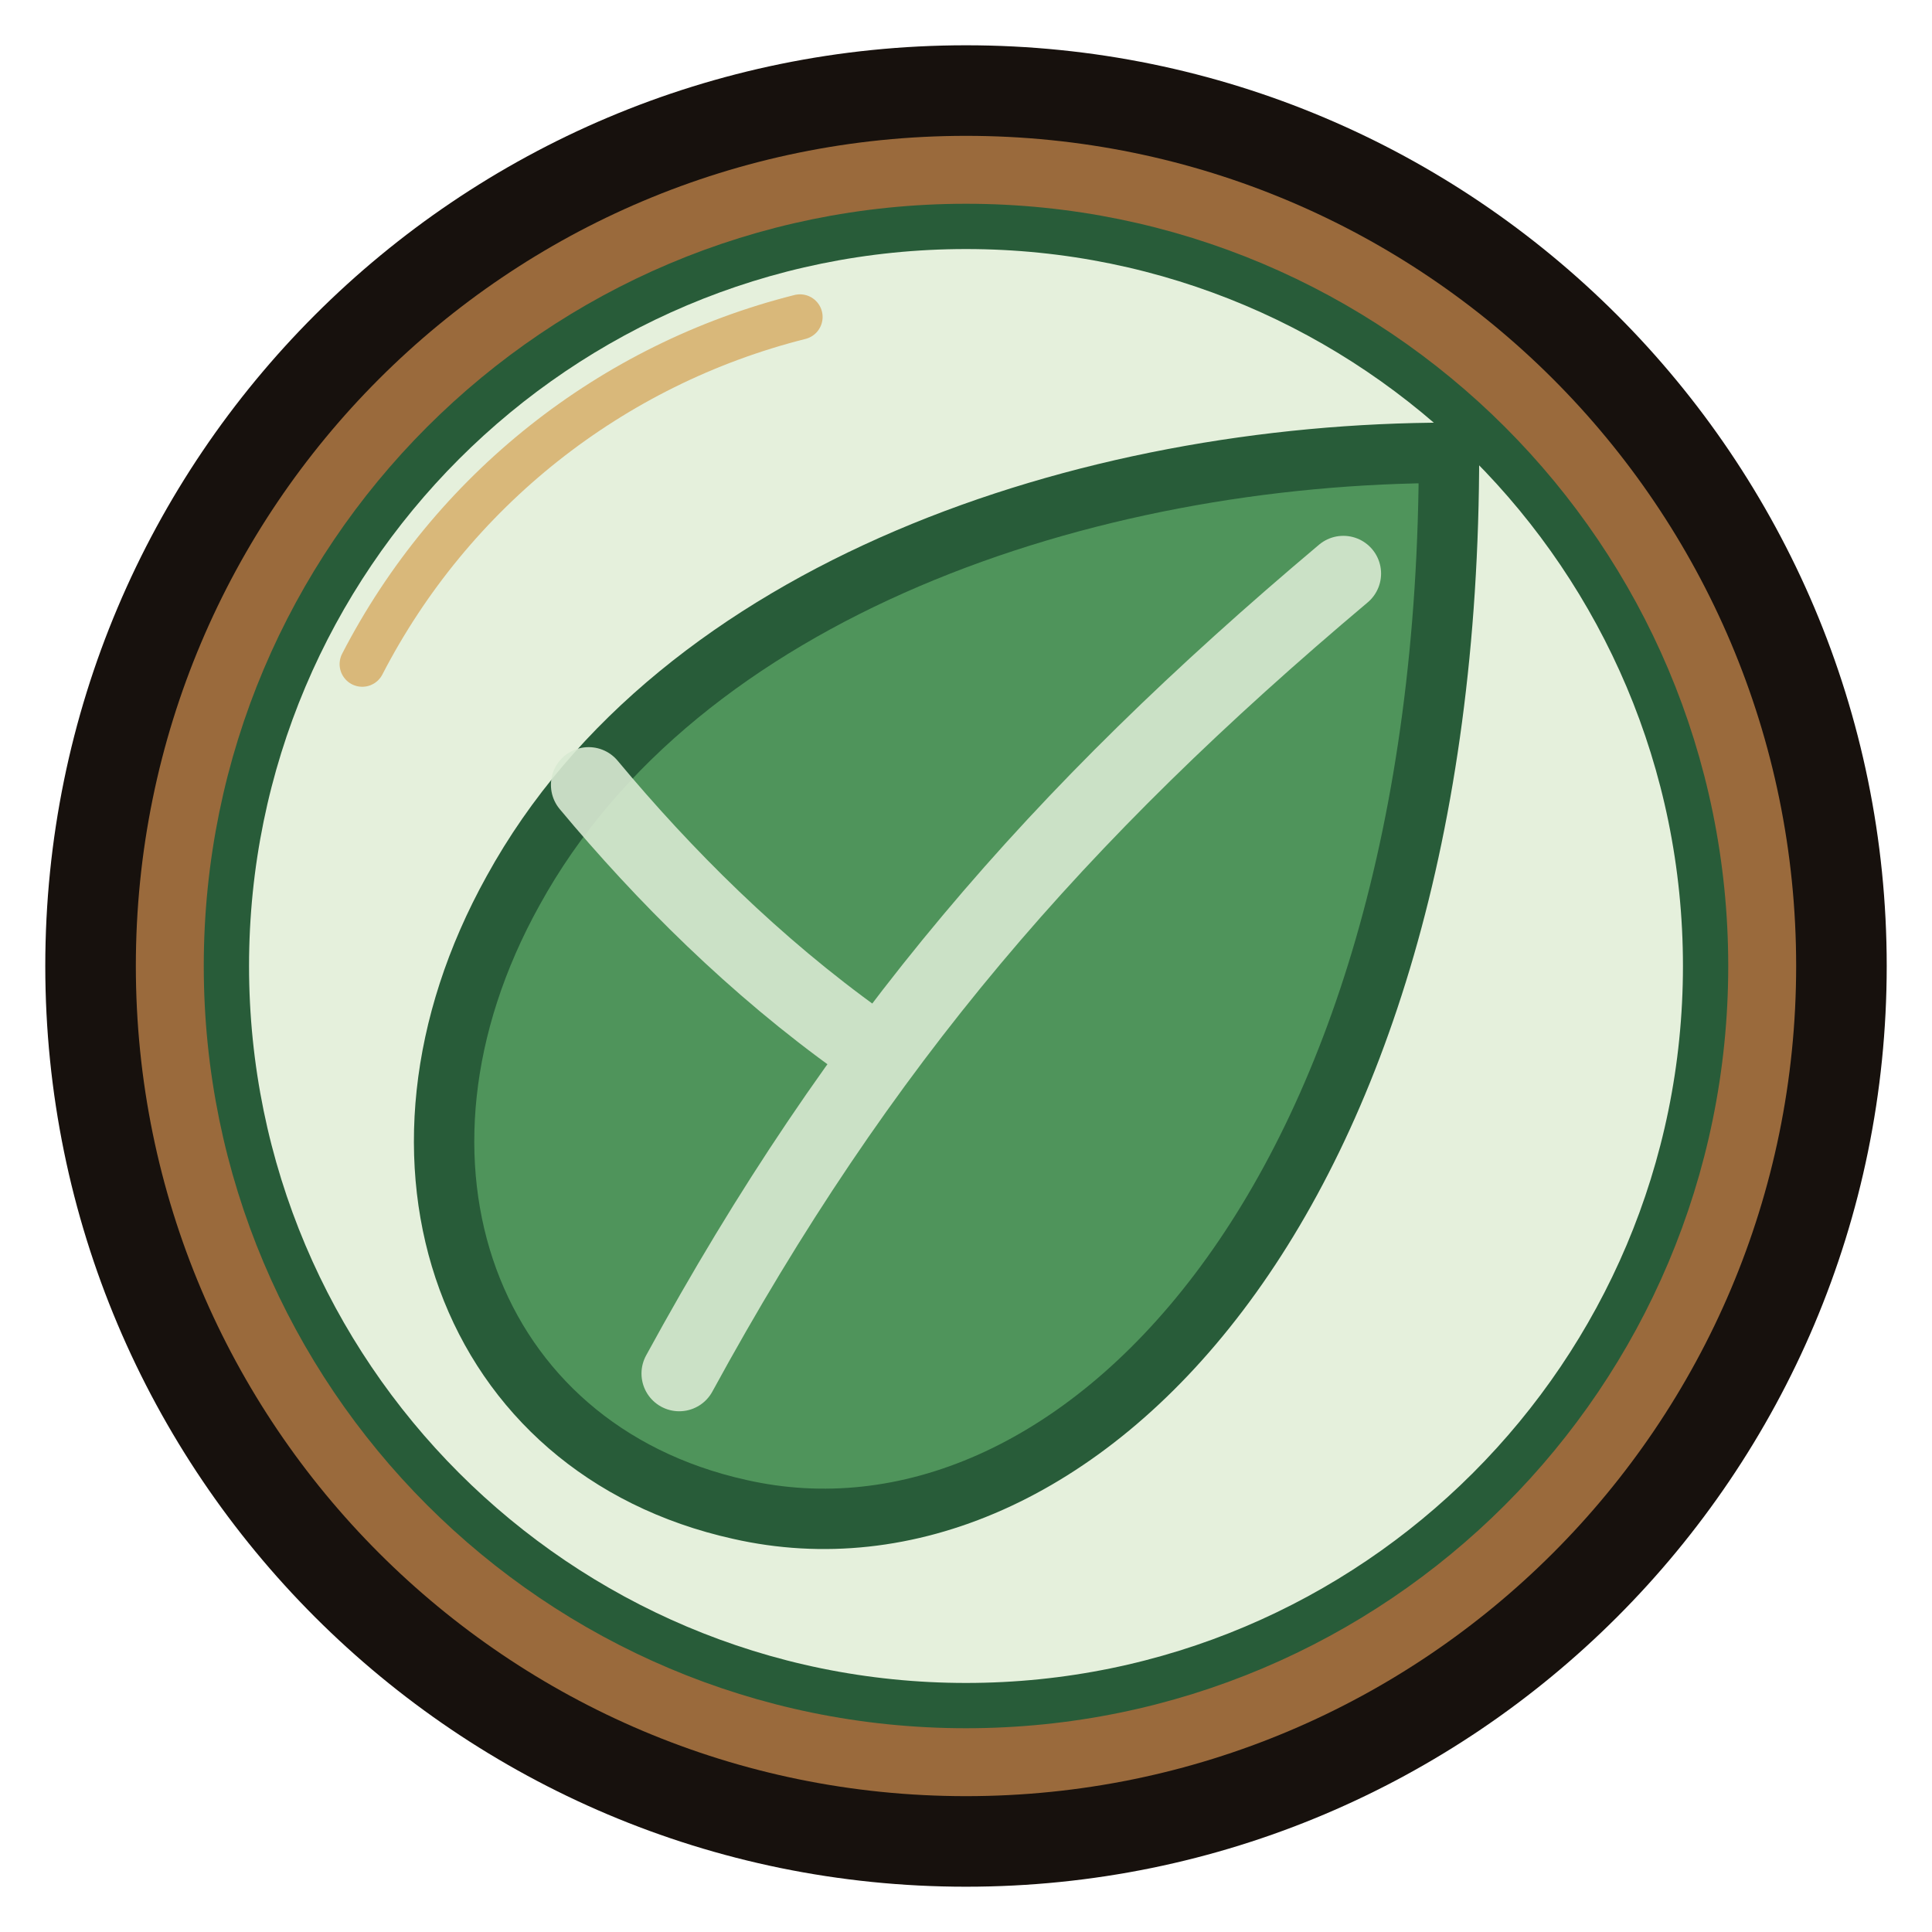
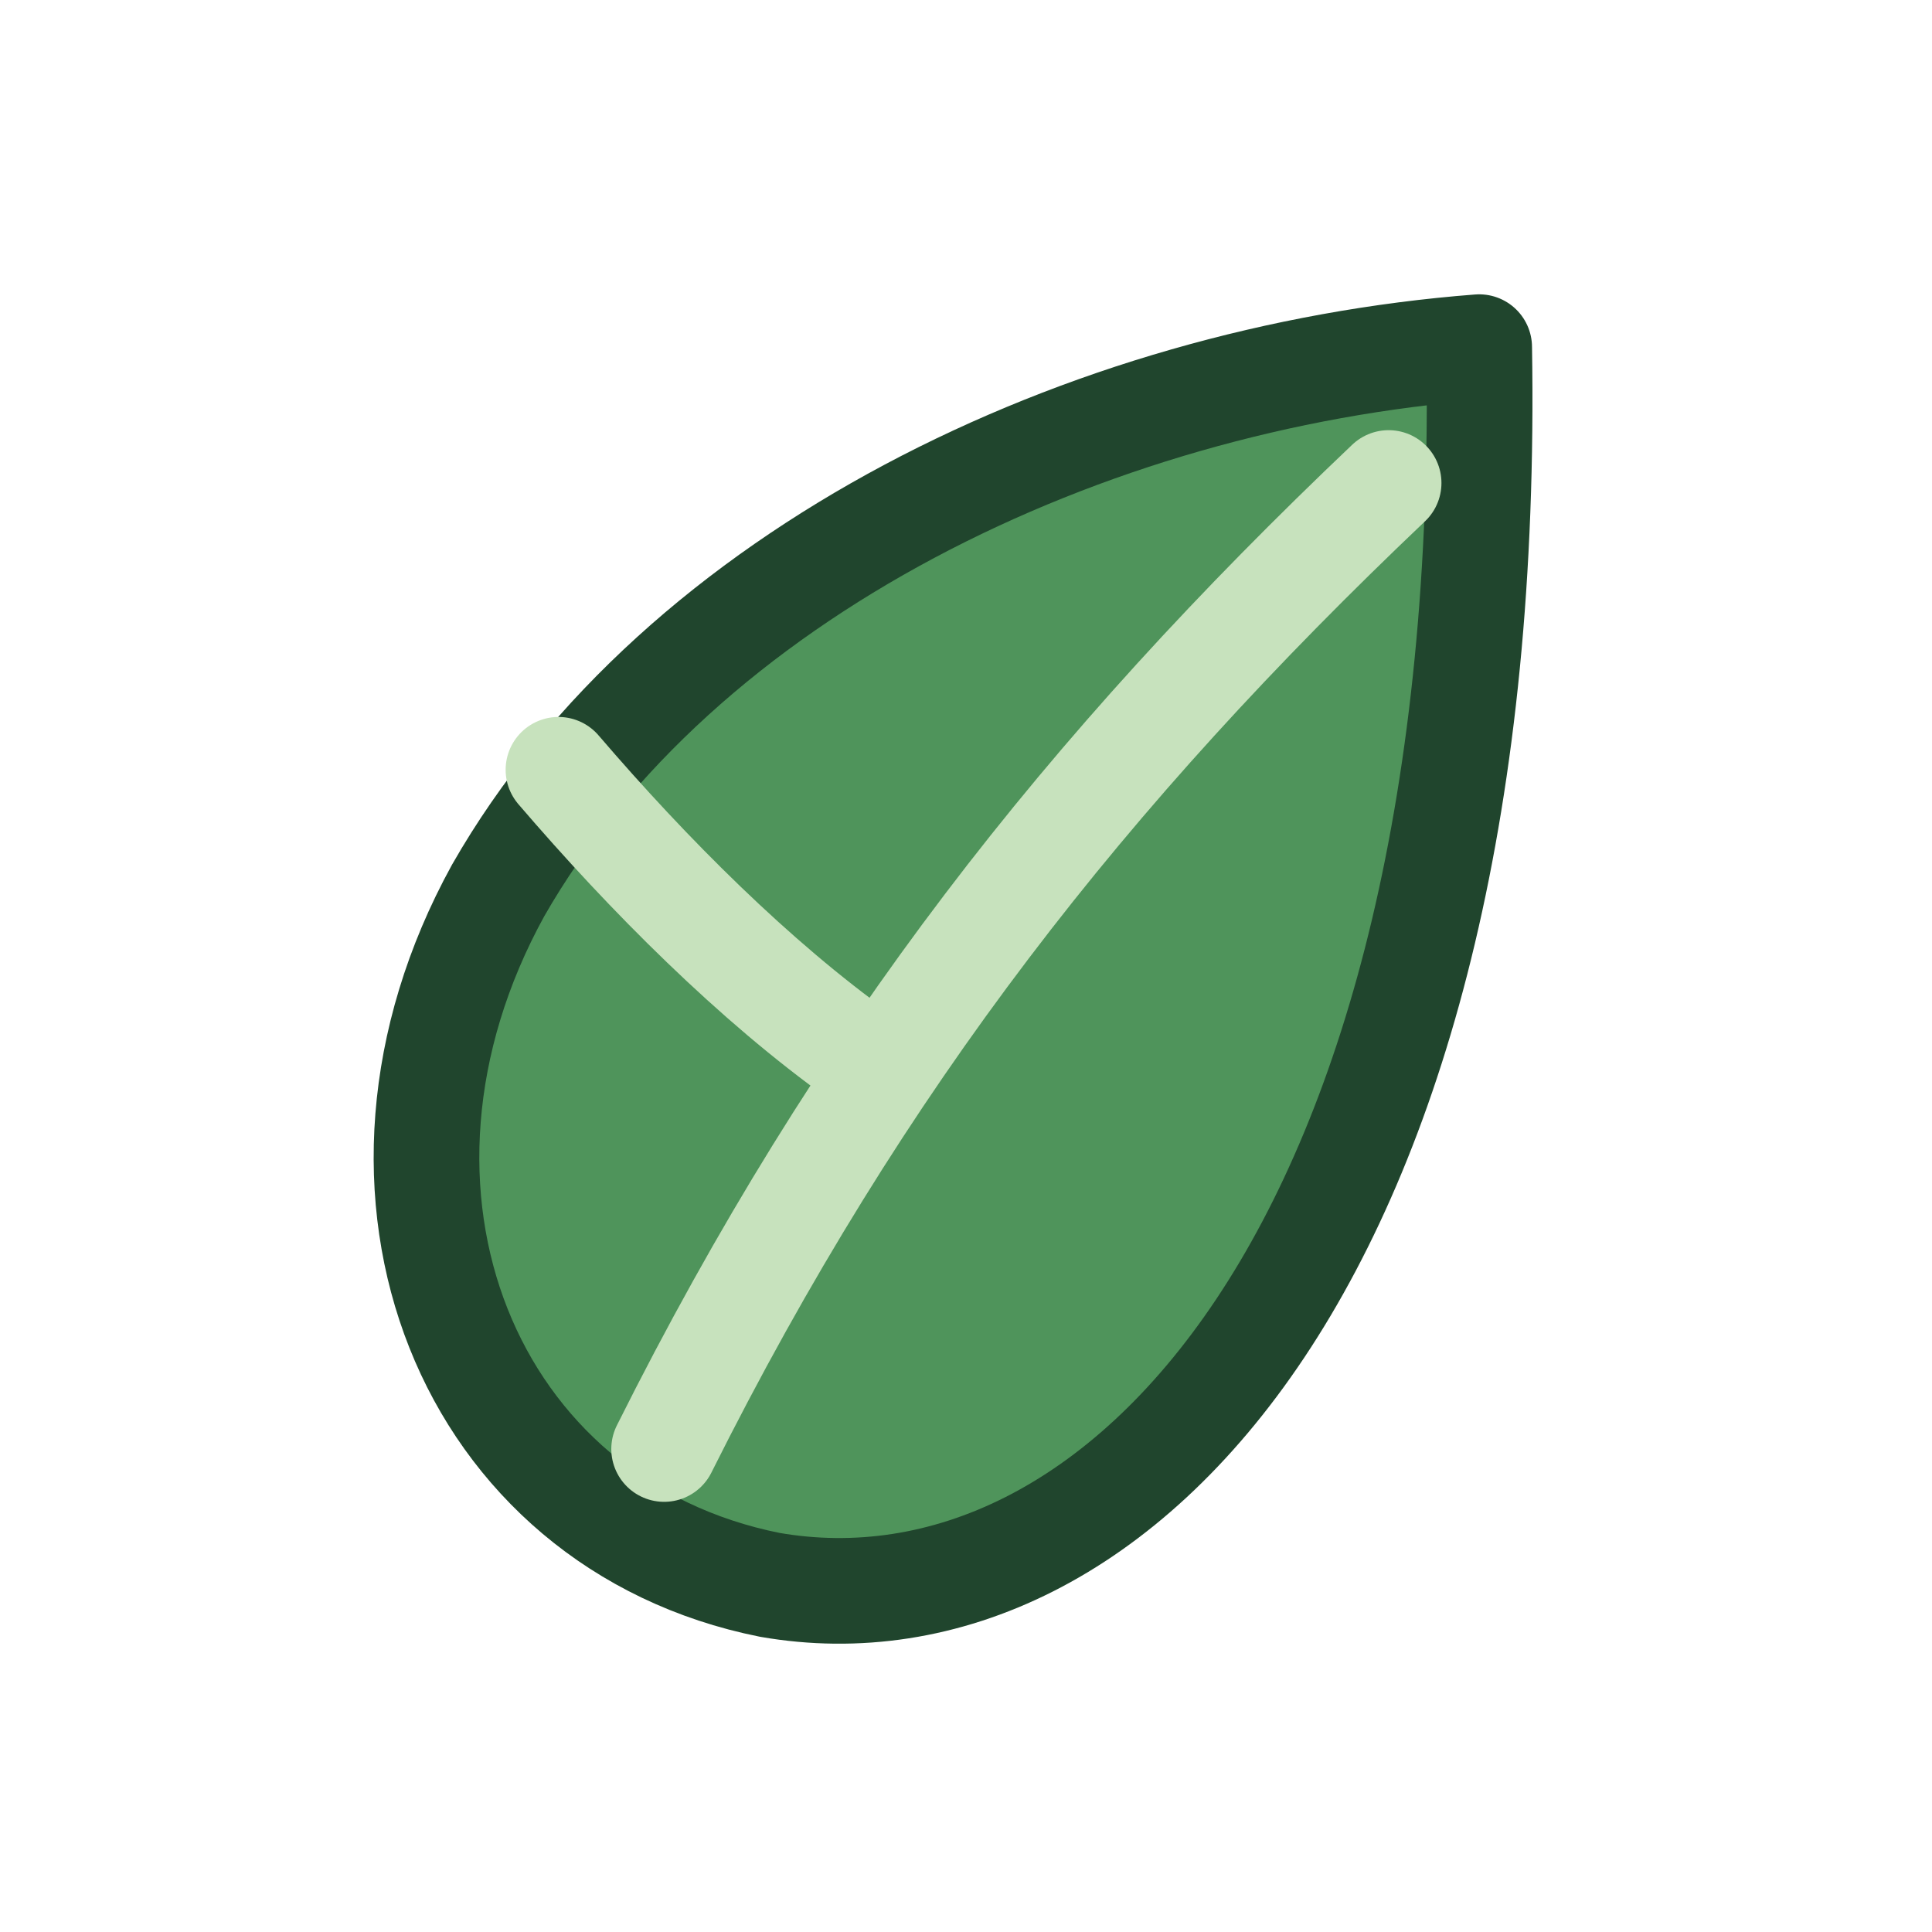
<svg xmlns="http://www.w3.org/2000/svg" width="64" height="64" viewBox="0 0 128 128" role="img" aria-labelledby="title desc">
-   <circle cx="64" cy="64" r="61" fill="#17110d" />
-   <circle cx="64" cy="64" r="55" fill="#9a6a3c" />
-   <circle cx="64" cy="64" r="49" fill="#e5f0dc" stroke="#285c39" stroke-width="3" />
-   <path d="M24 44 A45 45 0 0 1 53 21" fill="none" stroke="#d6aa62" stroke-width="3" stroke-linecap="round" opacity="0.8" />
-   <path d="M96 30 C72 30 45 39 34 59 C24 77 31 96 49 100 C71 105 96 80 96 30 Z" fill="#4f945b" stroke="#285c39" stroke-width="4" stroke-linejoin="round" />
-   <path d="M45 91 C57 69 70 54 89 38 M57 69 C50 64 44 58 39 52" fill="none" stroke="#d8e9d1" stroke-width="5" stroke-linecap="round" opacity="0.9" />
+   <path d="M98 23 C72 25 45 38 33 59 C22 79 31 101 51 105 C74 109 99 83 98 23 Z" fill="#4f945b" stroke="#20452d" stroke-width="7" stroke-linejoin="round" />
+   <path d="M44 96 C57 70 72 51 92 32 M57 70 C50 65 43 58 37 51" fill="none" stroke="#c7e2bd" stroke-width="7" stroke-linecap="round" />
</svg>
